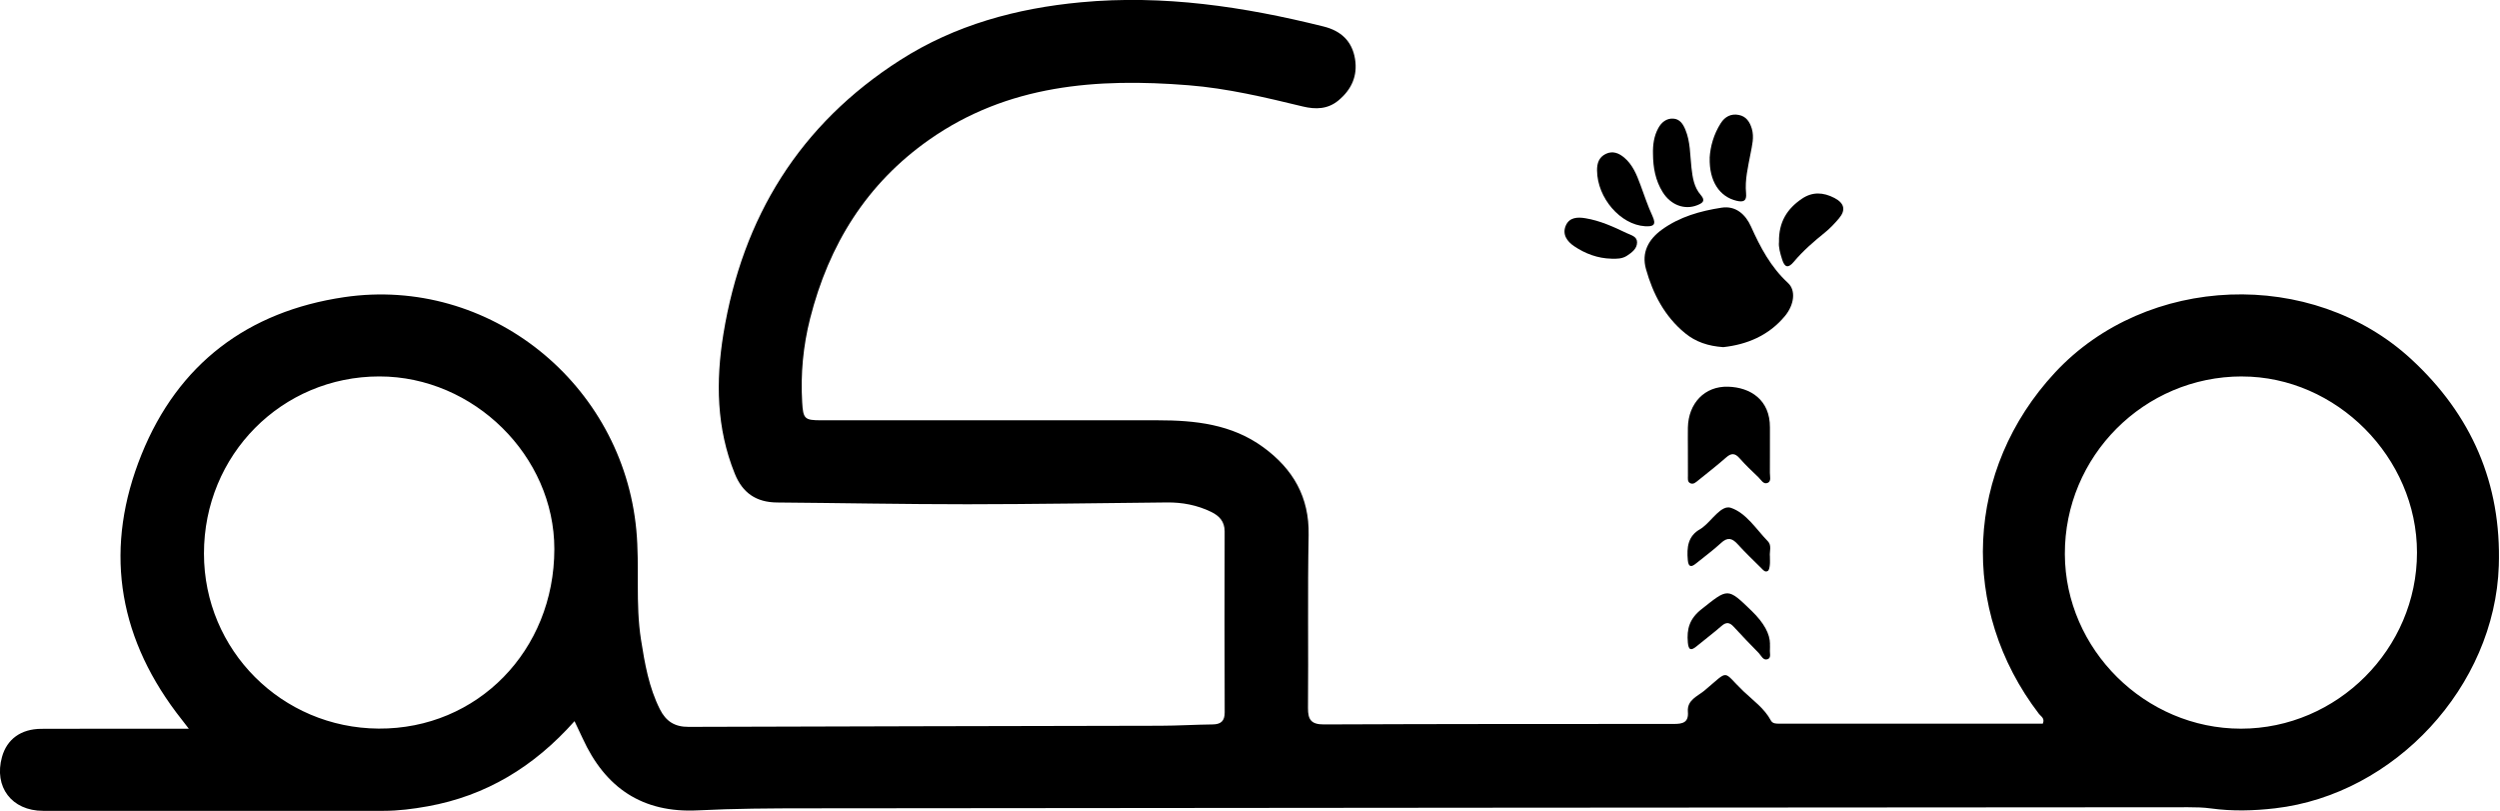
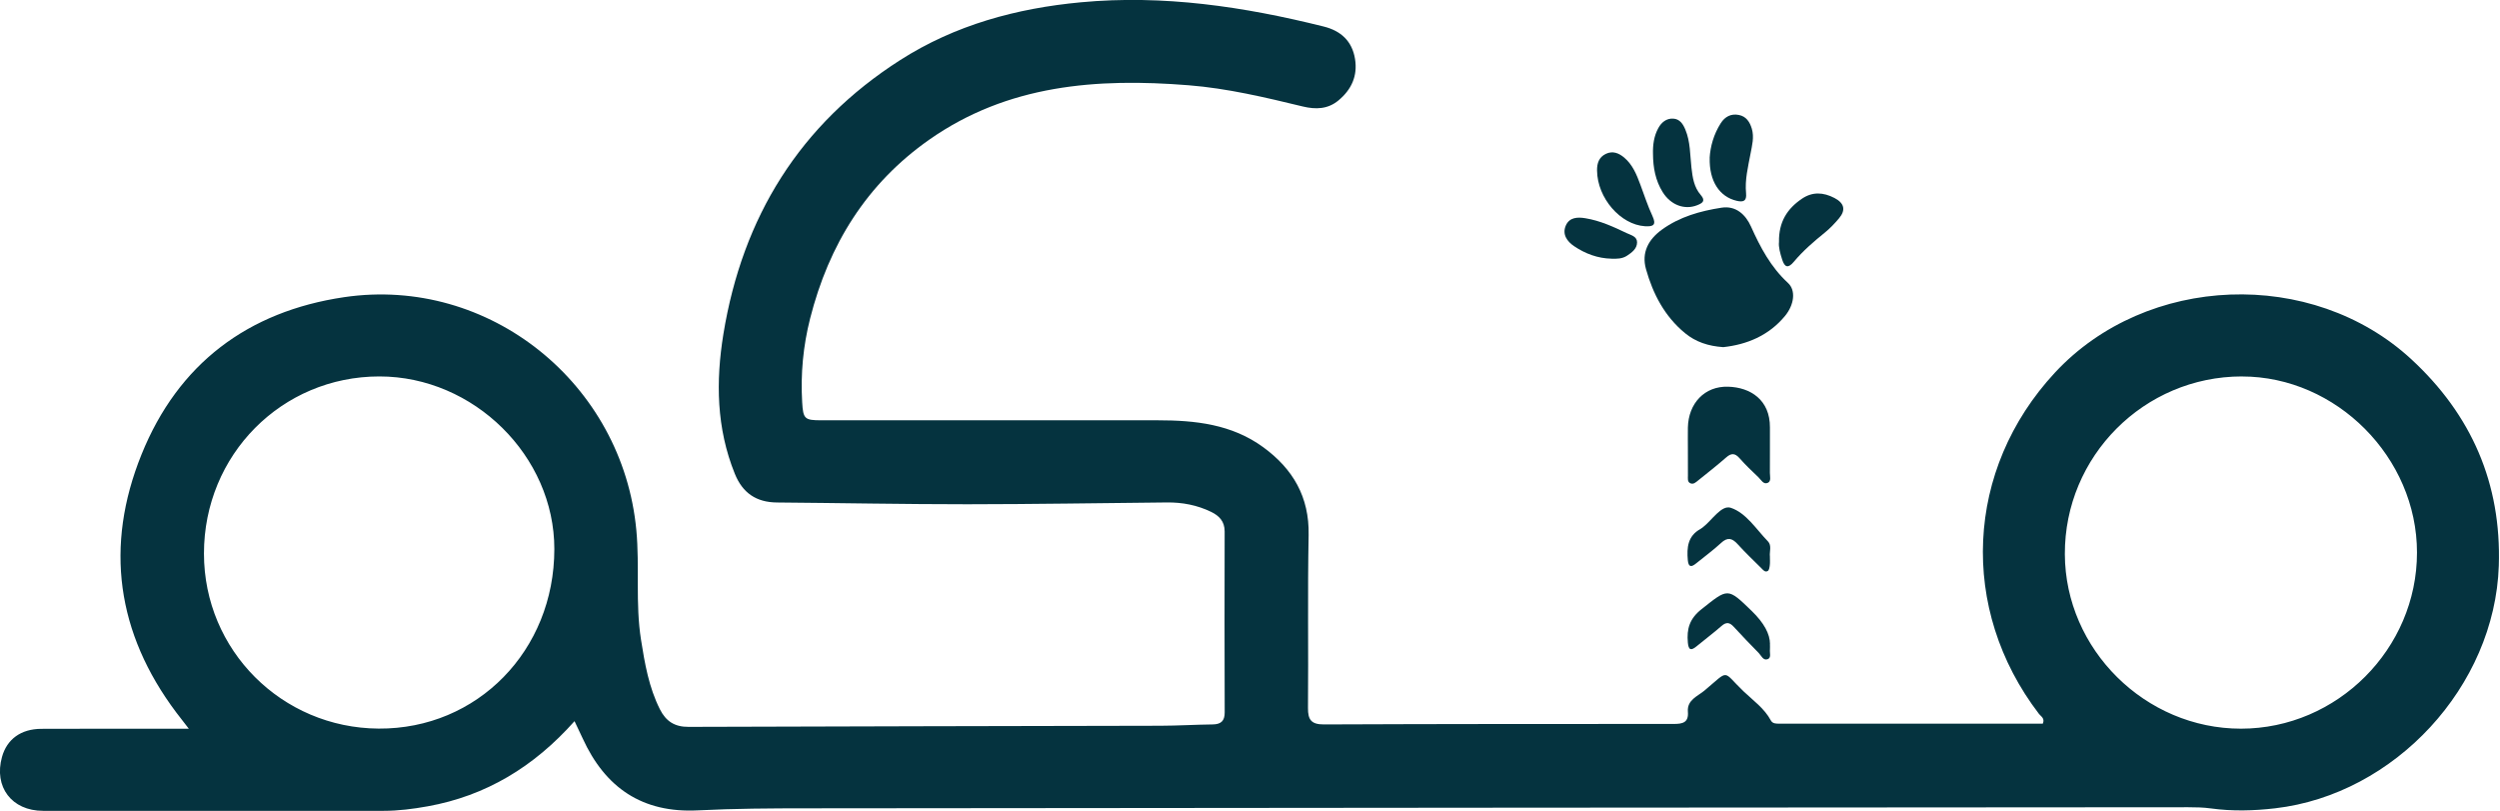
<svg xmlns="http://www.w3.org/2000/svg" id="Layer_1" data-name="Layer 1" viewBox="0 0 623.15 202.12">
  <defs>
- 
+     <style>
+       .cls-1 {
+         fill: #05333f;
+       }
+     </style>
  </defs>
  <path class="cls-1" d="M143.26,179.76c-10.1,11.35-22.06,18.62-36.66,21.23-3.61,.65-7.26,1.12-10.95,1.12-28.3,0-56.59,.03-84.89,0-7.85,0-12.35-5.98-10.26-13.44,1.23-4.41,4.7-6.97,9.78-7,10.81-.05,21.61-.02,32.42-.02,1.21,0,2.41,0,4.39,0-1.31-1.69-2.24-2.86-3.13-4.05-14.89-19.82-17.91-41.48-8.67-64.32,9.14-22.61,26.52-35.67,50.54-39.21,36.18-5.32,69.44,21.55,72.85,58.1,.85,9.11-.27,18.26,1.17,27.33,.94,5.95,1.96,11.85,4.71,17.31,1.51,2.98,3.67,4.39,7.15,4.37,39.21-.15,78.42-.18,117.64-.28,4.34-.01,8.68-.28,13.02-.33,2.09-.02,3.03-.86,3.02-2.99-.04-15.04-.06-30.08-.01-45.12,0-2.52-1.38-3.91-3.39-4.88-3.47-1.68-7.16-2.38-11.01-2.34-16.59,.16-33.18,.44-49.78,.45-15.81,0-31.63-.31-47.44-.44-5.16-.04-8.59-2.36-10.53-7.17-4.59-11.33-4.76-23.07-2.84-34.84,4.76-29.1,19.04-52.26,44.08-68.26,13.7-8.76,29-12.91,45.08-14.41,20.56-1.92,40.63,1.08,60.51,6.04,4.3,1.07,7.11,3.62,7.83,8.1,.68,4.22-.89,7.63-4.13,10.32-2.65,2.21-5.69,2.28-8.86,1.52-9.42-2.28-18.85-4.53-28.53-5.3-22.86-1.82-45.06-.17-64.64,13.56-15.66,10.98-25.06,26.21-29.72,44.58-1.74,6.86-2.39,13.81-1.98,20.86,.24,4.17,.6,4.51,4.75,4.51,27.96,0,55.92,0,83.88,0,9.37,0,18.51,.97,26.38,6.74,7.37,5.39,11.46,12.36,11.28,21.85-.28,14.37-.03,28.74-.16,43.11-.03,2.98,.85,4.12,3.98,4.11,29.08-.12,58.15-.12,87.23-.12,2.19,0,3.75-.32,3.52-3.05-.24-2.93,2.44-3.86,4.11-5.25,6.42-5.37,4.34-5.03,9.78,.18,2.39,2.28,5.18,4.23,6.8,7.25,.44,.81,1.29,.8,2.07,.8,21.93,0,43.87,0,65.74,0,.58-1.34-.46-1.8-.94-2.42-20.04-26.14-18.43-60.96,3.96-85.07,22.85-24.61,64.12-26.18,88.87-3.35,15.02,13.86,22.49,30.97,21.82,51.47-.99,30.06-25.94,57.02-55.79,60.47-5.35,.62-10.64,.76-15.98,.03-1.87-.26-3.78-.3-5.67-.3-114.74,.07-229.48,.15-344.22,.27-9.13,0-18.27,.05-27.39,.51-13.9,.71-23.14-5.64-28.77-17.97-.6-1.31-1.23-2.6-2.03-4.29Zm-92.4-41.78c0,24.07,19.39,43.48,43.56,43.63,24.61,.15,43.8-19.45,43.81-44.75,.01-23.19-20.09-43.03-43.62-43.03-24.37,0-43.76,19.56-43.75,44.15Zm508.19-44.15c-24.41,0-44.25,19.91-44.16,44.3,.09,23.74,20.04,43.51,43.92,43.5,24.01-.01,43.9-19.91,43.89-43.91,0-23.69-20.09-43.88-43.64-43.88Z" />
  <path class="cls-1" d="M429.71,86.53c-3.75-.26-6.88-1.3-9.53-3.49-5.09-4.18-8-9.78-9.74-15.97-1.16-4.12,.61-7.39,3.97-9.83,4.44-3.22,9.59-4.65,14.87-5.47,3.55-.56,6,1.7,7.34,4.68,2.34,5.21,4.94,10.13,9.24,14.09,2.02,1.86,1.54,5.45-.77,8.24-4.06,4.89-9.5,7.11-15.38,7.75Z" />
  <path class="cls-1" d="M420.89,111.92c0-1.78-.03-3.56,0-5.34,.13-6.03,4.15-10.37,10.03-10.19,5.56,.16,10.47,3.27,10.43,10.15-.02,3.78,.02,7.57-.01,11.35,0,.85,.37,2.05-.5,2.45-1.12,.52-1.69-.75-2.37-1.39-1.62-1.53-3.23-3.07-4.7-4.74-1.14-1.29-2.06-1.31-3.33-.19-2.26,1.98-4.62,3.83-6.96,5.71-.59,.47-1.24,1.14-2.07,.68-.66-.37-.5-1.17-.51-1.82-.02-2.22,0-4.45-.01-6.68Z" />
  <path class="cls-1" d="M412.19,38.38c-.06-2.25,.23-4.45,1.32-6.44,.78-1.43,2.01-2.46,3.72-2.37,1.65,.09,2.46,1.36,3.03,2.74,1.27,3.03,1.16,6.3,1.52,9.48,.28,2.46,.63,4.87,2.31,6.8,1.3,1.5,.45,2.04-.9,2.57-3.1,1.22-6.55-.02-8.57-3.25-1.82-2.9-2.41-6.16-2.43-9.53Z" />
  <path class="cls-1" d="M426.32,39.34c.16-2.77,.99-5.84,2.76-8.62,1.06-1.66,2.59-2.45,4.53-2.06,1.82,.36,2.7,1.7,3.22,3.41,.64,2.14,.06,4.19-.32,6.24-.61,3.27-1.44,6.5-1.11,9.86,.19,1.98-.69,2.27-2.36,1.88-4.26-1-6.86-4.89-6.71-10.7Z" />
  <path class="cls-1" d="M443.61,60.31c-.09-5,2.07-8.29,5.68-10.75,2.66-1.82,5.39-1.65,8.17-.2,2.42,1.27,2.88,2.97,1.11,5.07-1.07,1.26-2.22,2.49-3.51,3.53-2.76,2.24-5.46,4.55-7.74,7.28-1.42,1.7-2.28,1.44-2.91-.51-.51-1.58-.95-3.19-.8-4.41Z" />
  <path class="cls-1" d="M441.35,160.56c0,.44,.04,.89,0,1.33-.1,.84,.4,2.05-.55,2.41-1.14,.43-1.61-.88-2.27-1.56-2.09-2.15-4.19-4.29-6.2-6.5-1.03-1.13-1.87-1.25-3.06-.2-2,1.75-4.14,3.34-6.19,5.04-1.4,1.16-2.03,1-2.2-.93-.31-3.41,.44-5.96,3.42-8.31,6.61-5.23,6.44-5.45,12.53,.47q4.53,4.4,4.54,8.25Z" />
  <path class="cls-1" d="M398.24,42.51c-.03-1.78,.46-3.32,2.18-4.15,1.74-.83,3.27-.19,4.6,.93,2.11,1.78,3.1,4.26,4.03,6.77,.97,2.59,1.82,5.24,2.99,7.75,1.05,2.26,.26,2.71-1.85,2.58-6.12-.38-11.88-7.04-11.95-13.88Z" />
  <path class="cls-1" d="M441.34,138.55c0,.96,.06,1.64-.02,2.29-.06,.52-.15,1.24-.49,1.47-.7,.45-1.21-.28-1.66-.72-1.98-1.96-3.99-3.88-5.86-5.94-1.38-1.52-2.52-1.83-4.16-.3-1.95,1.81-4.12,3.38-6.19,5.07-1.19,.97-1.92,1.03-2.09-.81-.28-3.15,0-6.03,3.16-7.76,.19-.11,.37-.25,.55-.38,2.34-1.79,4.67-5.69,7.03-4.89,3.84,1.29,6.33,5.36,9.26,8.38,.96,.99,.36,2.58,.46,3.6Z" />
  <path class="cls-1" d="M401.85,64.48c-3.44-.07-6.55-1.24-9.35-3.13-1.75-1.19-3-2.95-2.05-5.13,.9-2.06,2.9-2.15,4.89-1.82,3.67,.6,7.01,2.14,10.32,3.72,1.05,.5,2.58,.81,2.56,2.3-.01,1.57-1.28,2.51-2.51,3.32-1.18,.78-2.52,.78-3.87,.75Z" />
</svg>
